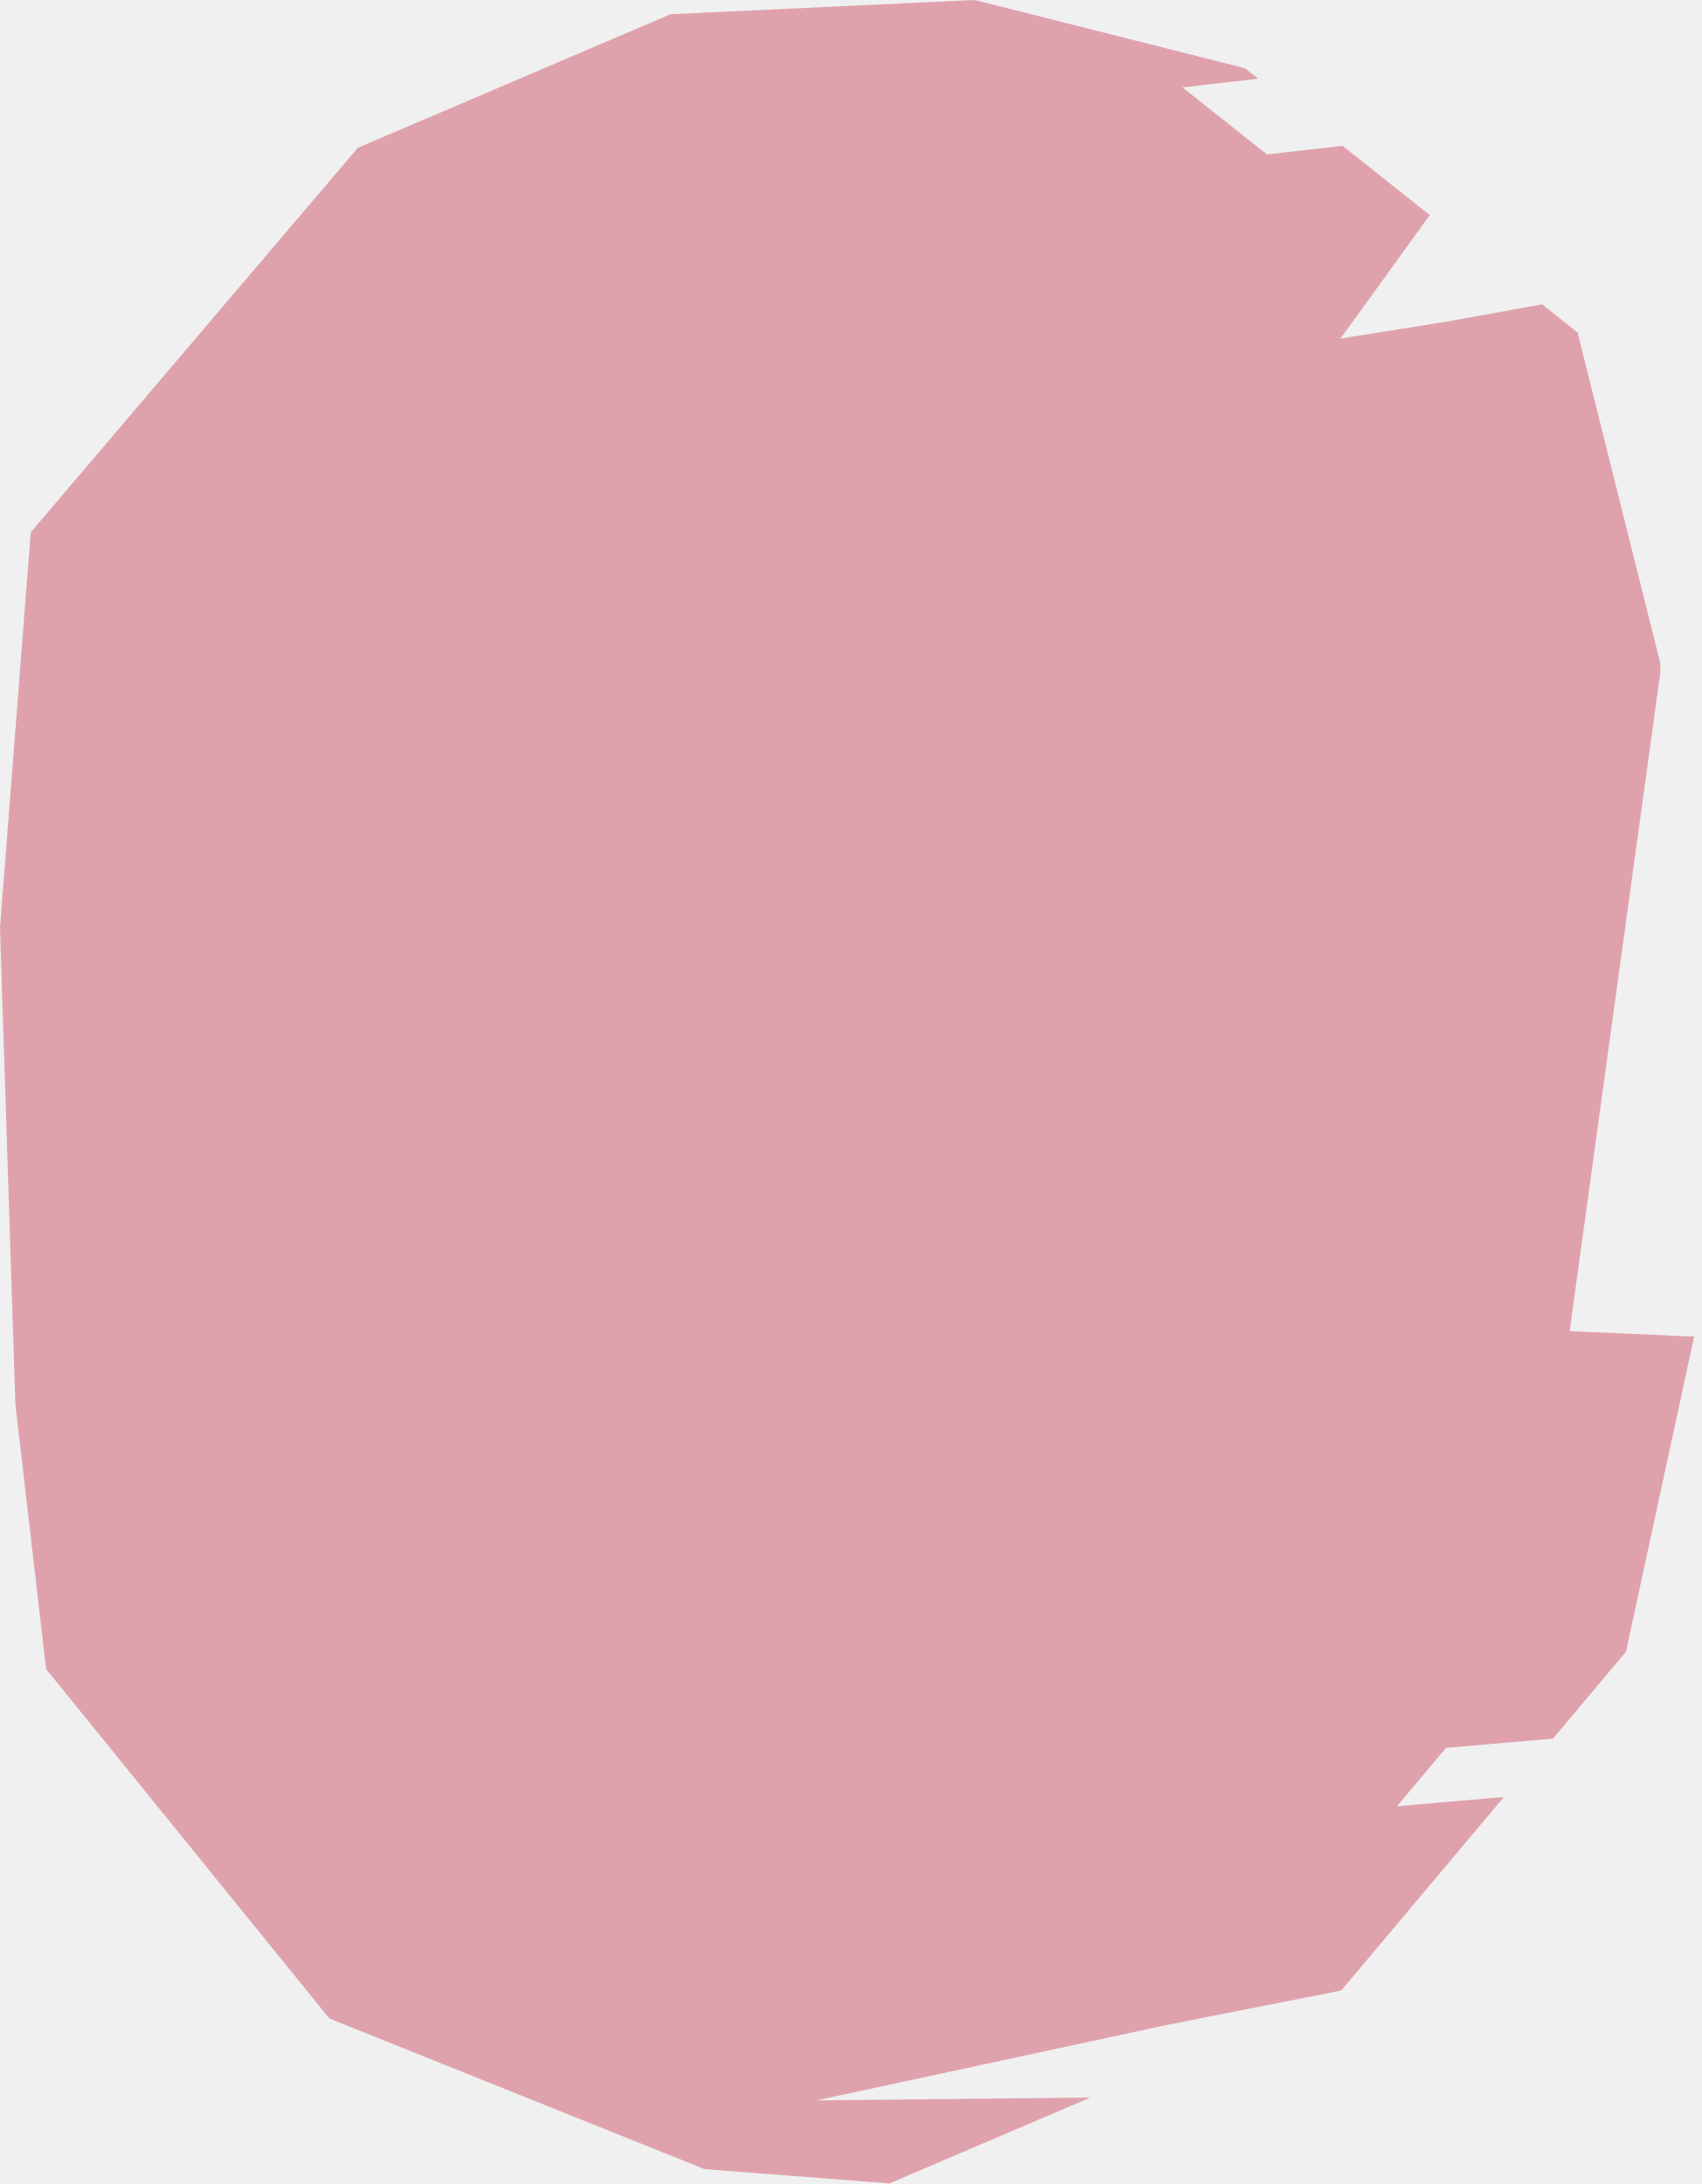
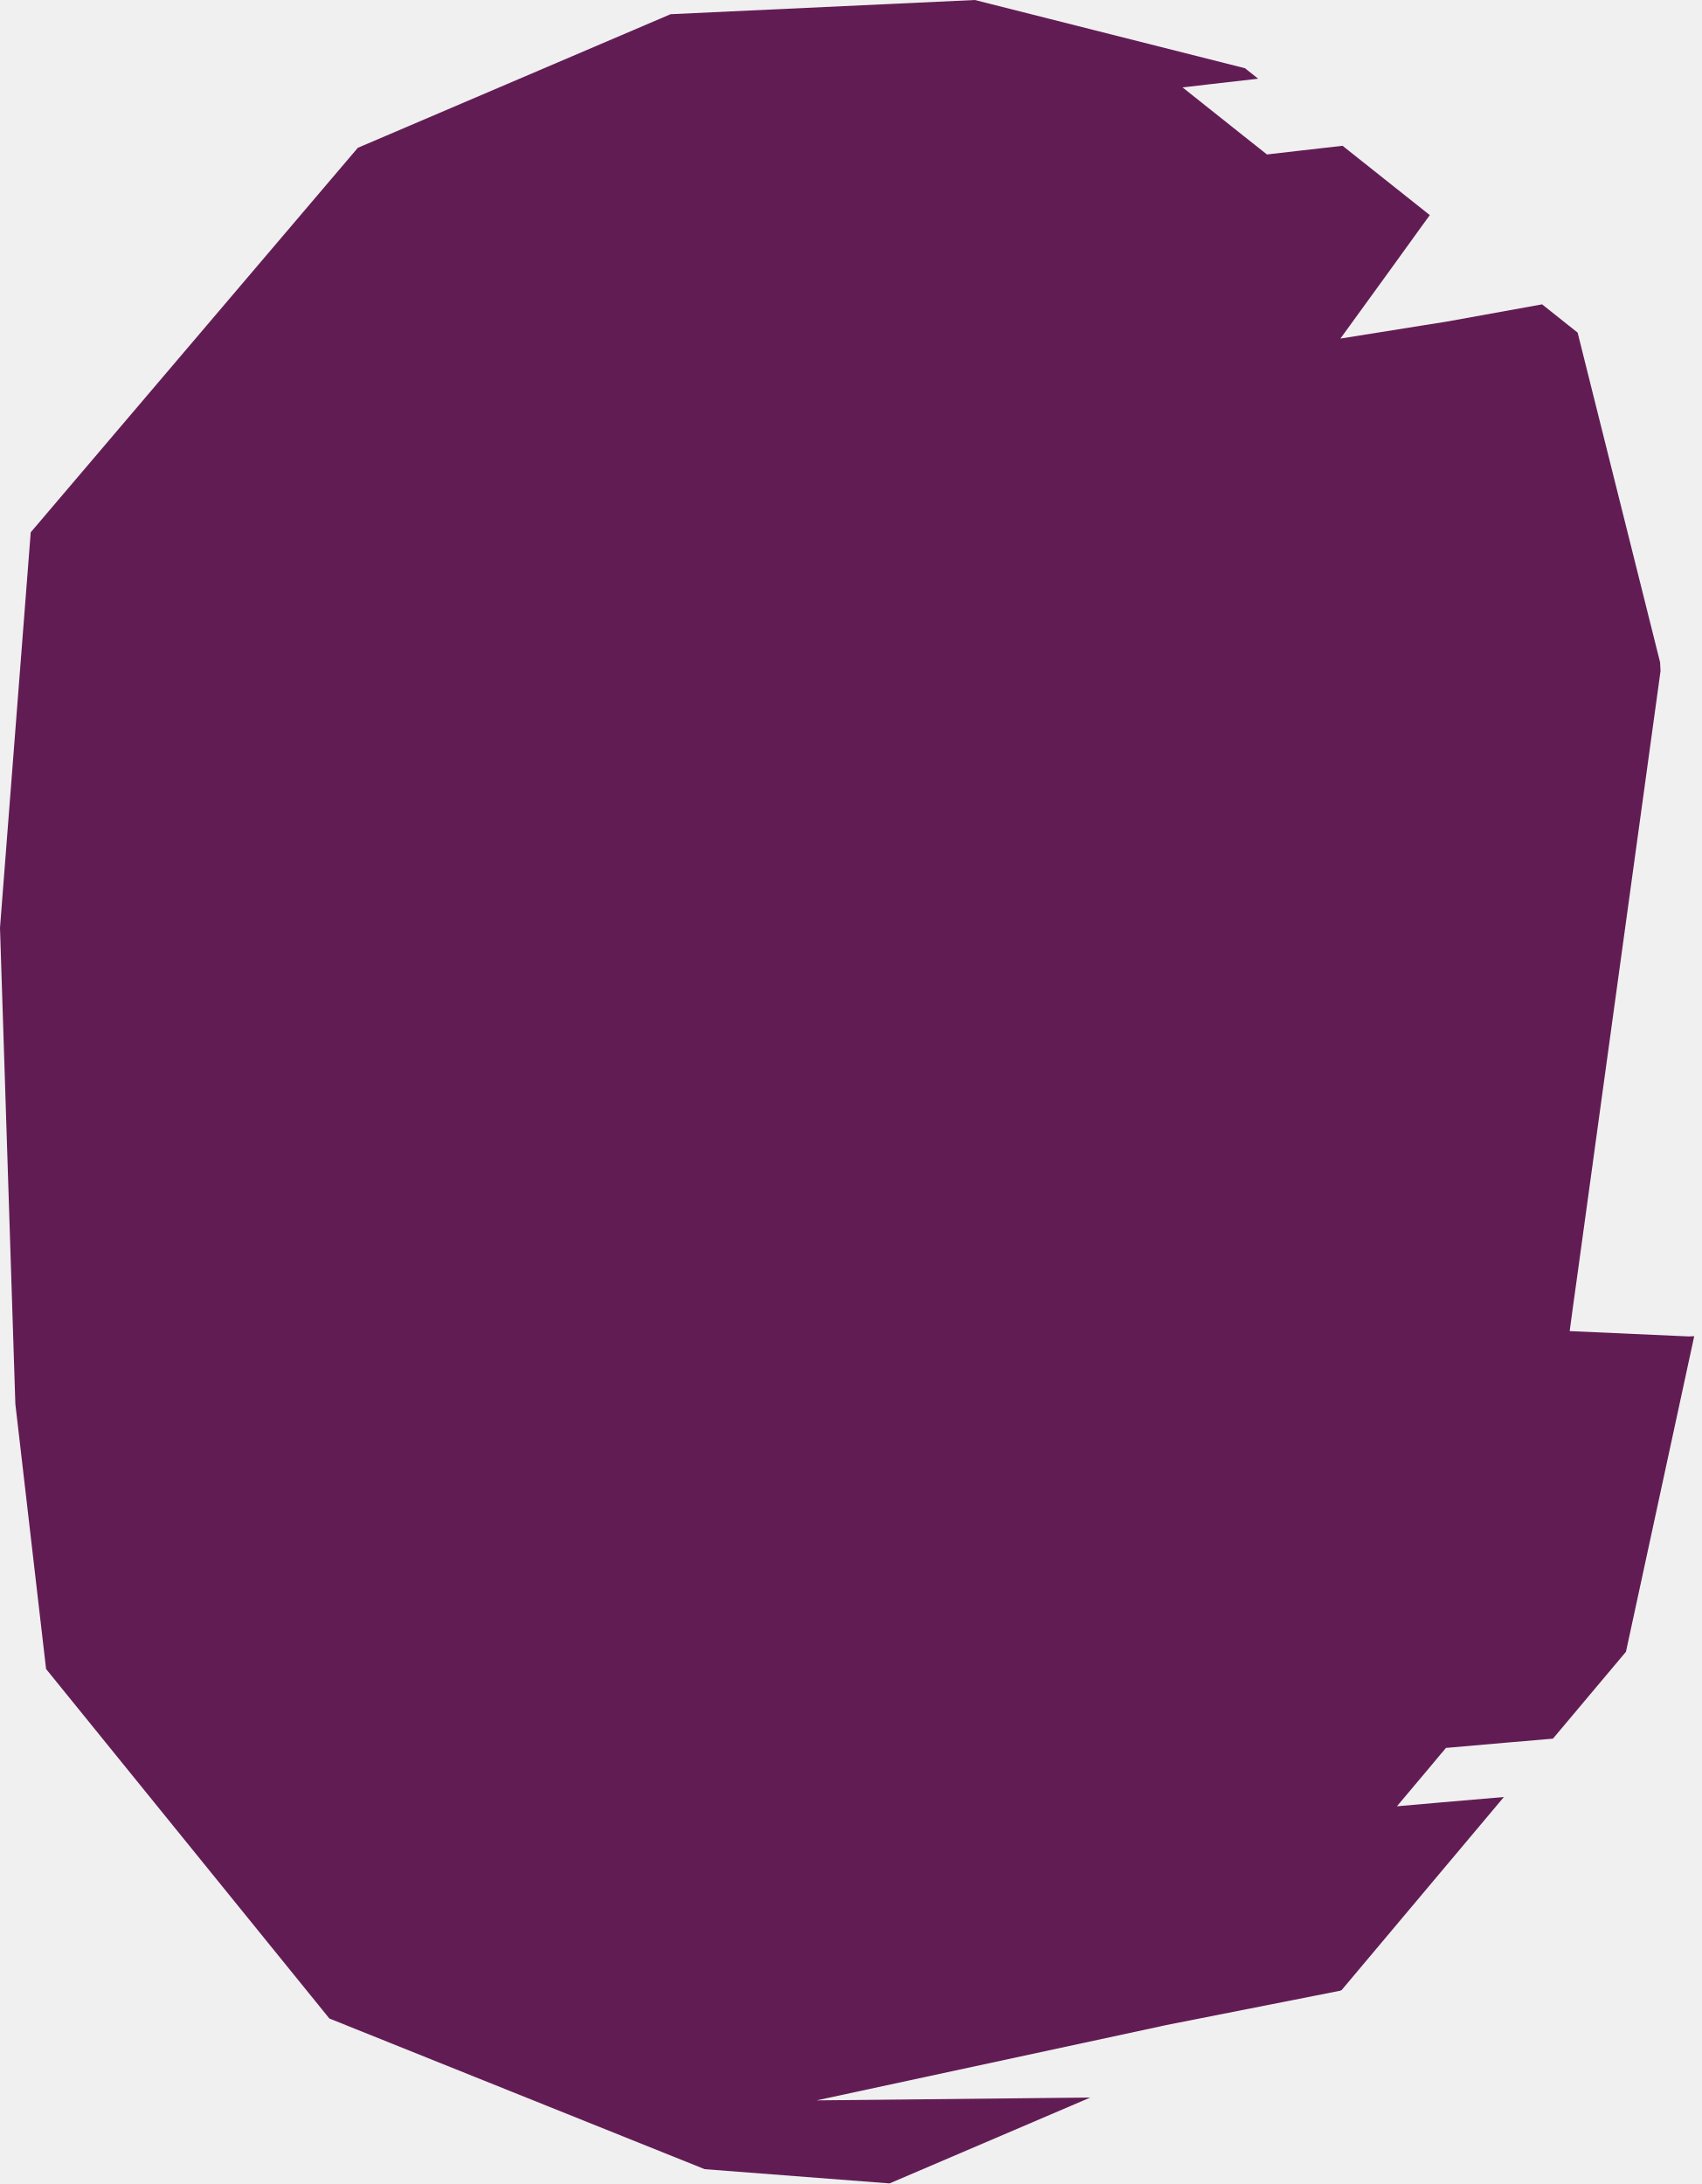
<svg xmlns="http://www.w3.org/2000/svg" width="201" height="258" viewBox="0 0 201 258" fill="none">
  <g clip-path="url(#clip0_388_1374)">
-     <path d="M200.114 157.846L192.053 195.125L183.429 205.389L181.392 205.567L177.941 205.859L170.791 206.485L170.302 207.076L170.286 207.079L168.561 209.145L164.999 213.38L169.873 212.951L177.633 212.284L158.469 235.09L158.275 235.172L137.243 239.325L137.214 239.344L96.452 248.121L128.781 247.787L105.07 257.93L83.237 256.249L38.906 238.451L5.443 197.162L1.814 165.86L0 109.607L3.629 62.884L42.265 17.461L79.207 1.678L115.143 0L147.049 8.058L148.609 9.298L142.641 9.981L140.249 10.26L139.677 10.324L146.883 16.056L149.648 18.246L153.839 17.763L158.577 17.222L168.882 25.411L167.836 26.851L163.877 32.335L158.323 39.996L168.202 38.417L170.884 37.991L182.145 35.954L186.342 39.291L196.085 78.248L196.136 79.274L196.133 79.287L188.332 135.933V135.949L186.241 151.141L185.79 154.386L185.405 157.245L199.459 157.875L200.111 157.846H200.114Z" fill="#C52D48" fill-opacity="0.4" />
+     <path d="M200.114 157.846L192.053 195.125L183.429 205.389L181.392 205.567L177.941 205.859L170.791 206.485L170.302 207.076L170.286 207.079L168.561 209.145L164.999 213.38L169.873 212.951L177.633 212.284L158.469 235.09L158.275 235.172L137.243 239.325L137.214 239.344L96.452 248.121L128.781 247.787L105.07 257.93L83.237 256.249L38.906 238.451L5.443 197.162L1.814 165.86L0 109.607L3.629 62.884L42.265 17.461L79.207 1.678L115.143 0L147.049 8.058L148.609 9.298L142.641 9.981L140.249 10.26L139.677 10.324L146.883 16.056L149.648 18.246L153.839 17.763L158.577 17.222L168.882 25.411L167.836 26.851L163.877 32.335L158.323 39.996L168.202 38.417L170.884 37.991L182.145 35.954L186.342 39.291L196.085 78.248L196.136 79.274L196.133 79.287L188.332 135.933V135.949L186.241 151.141L185.79 154.386L185.405 157.245L199.459 157.875L200.111 157.846H200.114Z" fill="#621C54" />
  </g>
  <defs>
    <clipPath id="clip0_388_1374">
      <rect width="200.114" height="257.93" fill="white" />
    </clipPath>
  </defs>
</svg>
